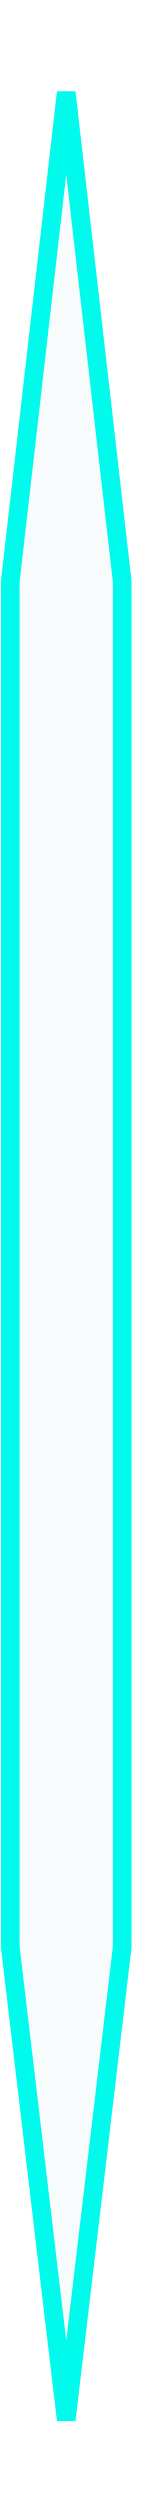
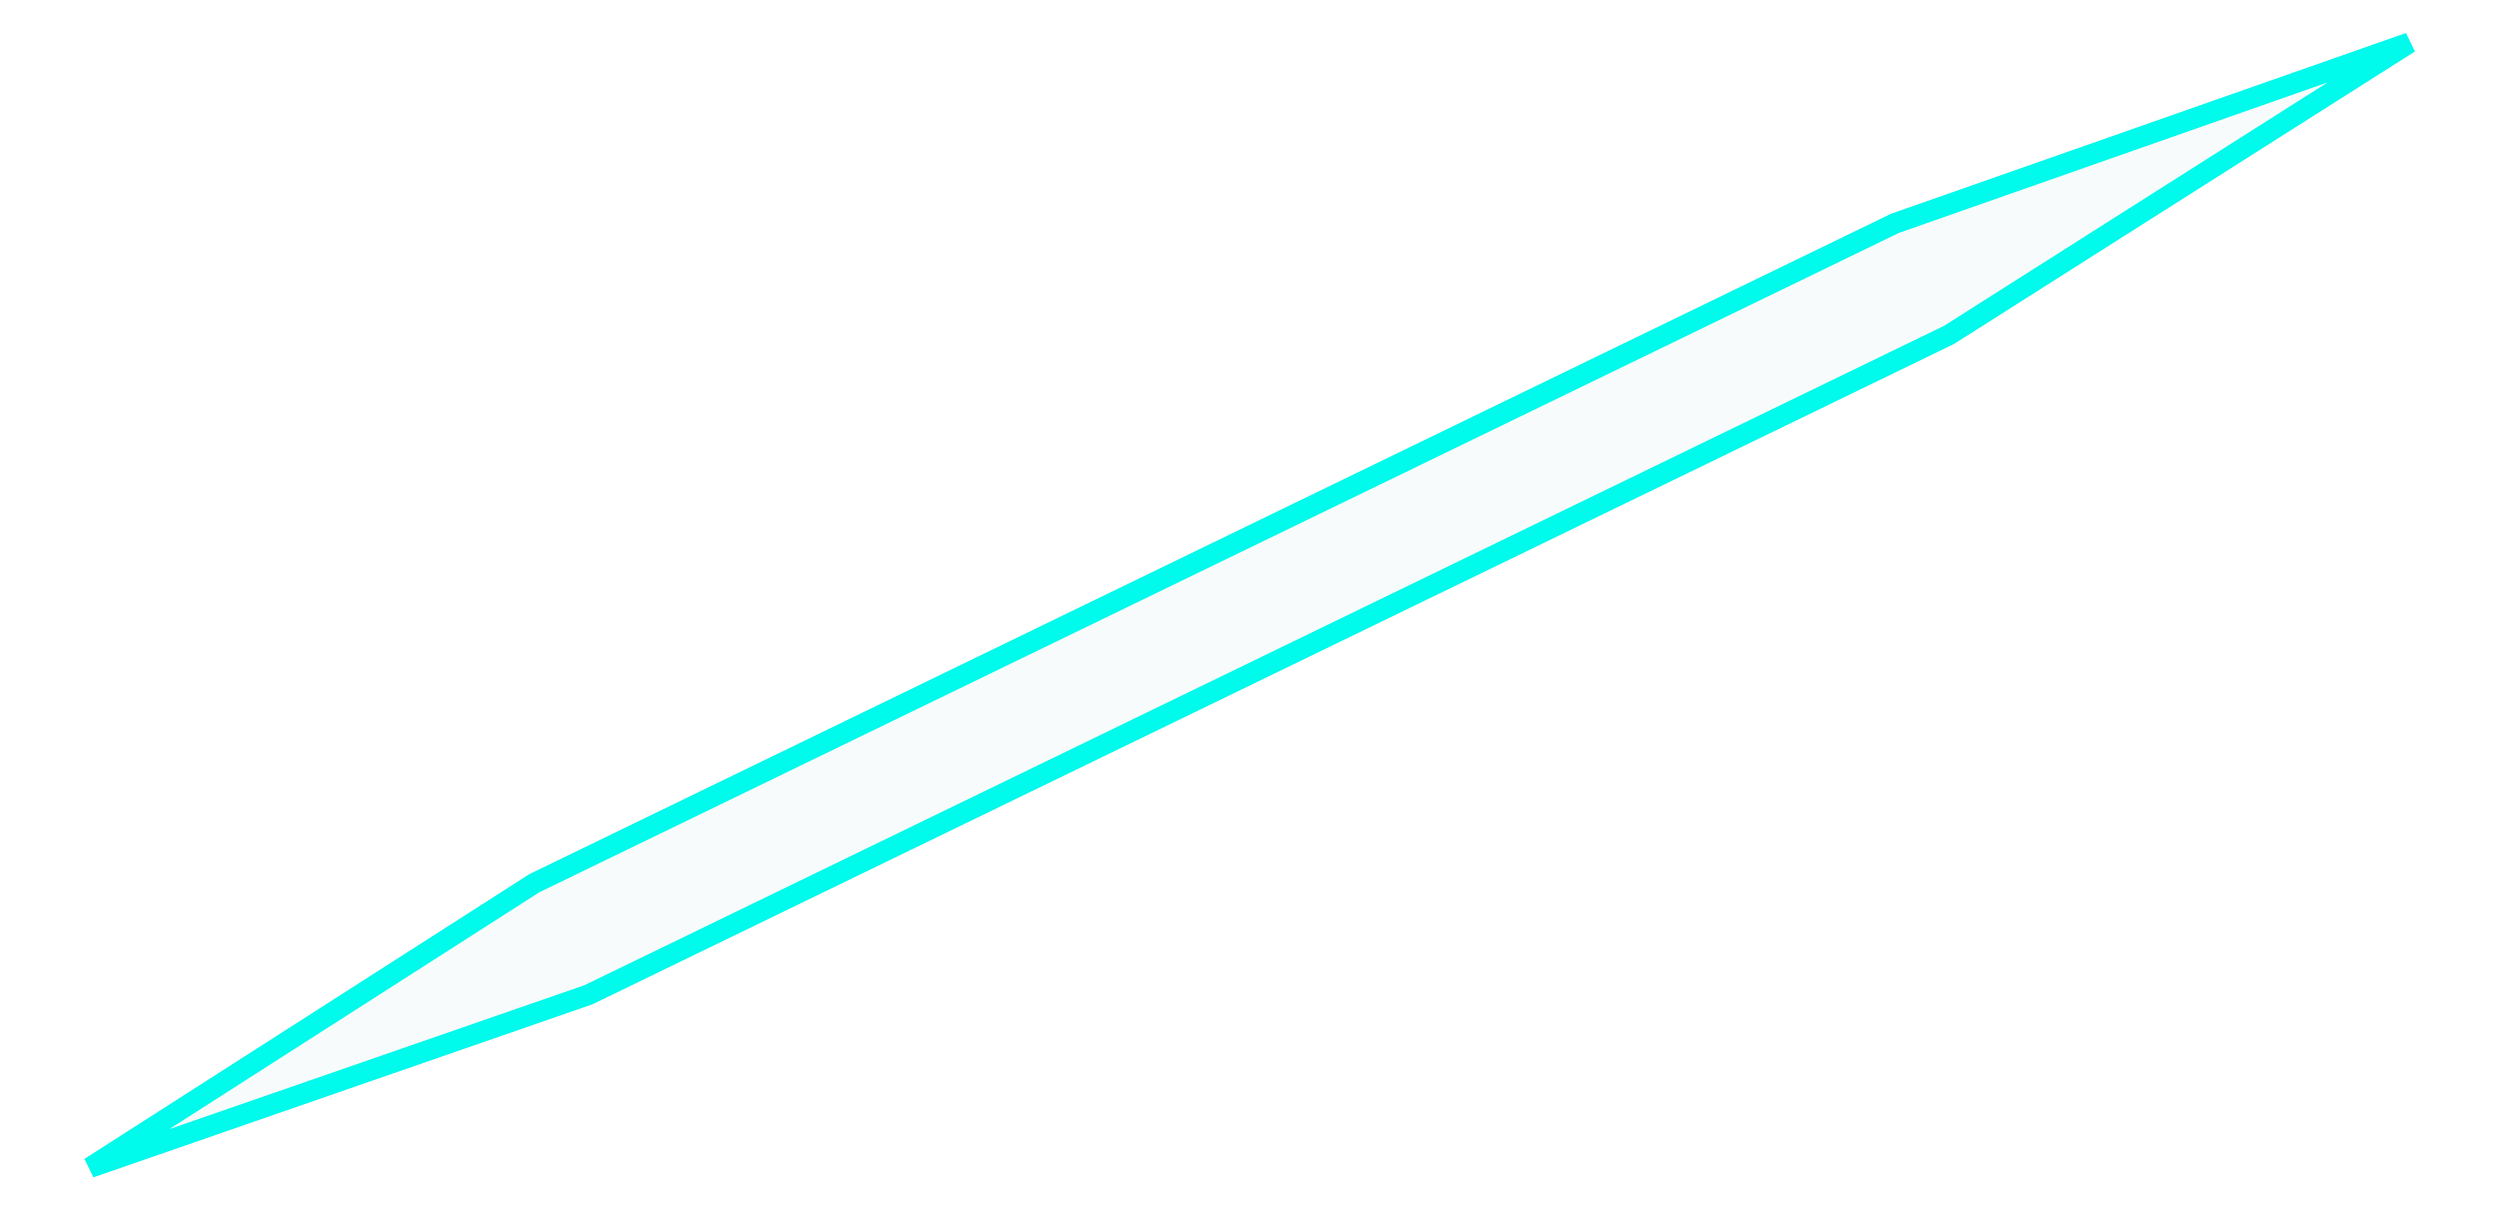
- <svg xmlns="http://www.w3.org/2000/svg" width="8" height="134" viewBox="0 0 8 134" fill="none">
-   <path d="M0.55 31.169L3.55 4.948L6.55 31.169V104.356L3.55 129.712L0.55 104.356V31.169Z" fill="#BDD5DD" fill-opacity="0.1" stroke="#00FAEB" />
+ <svg xmlns="http://www.w3.org/2000/svg" width="121" height="59" viewBox="0 0 121 59" fill="none">
+   <path d="M91.713 10.811L116.615 2.069L94.332 16.209L28.48 48.146L4.356 56.511L25.862 42.747L91.713 10.811Z" fill="#BDD5DD" fill-opacity="0.1" stroke="#00FAEB" />
</svg>
